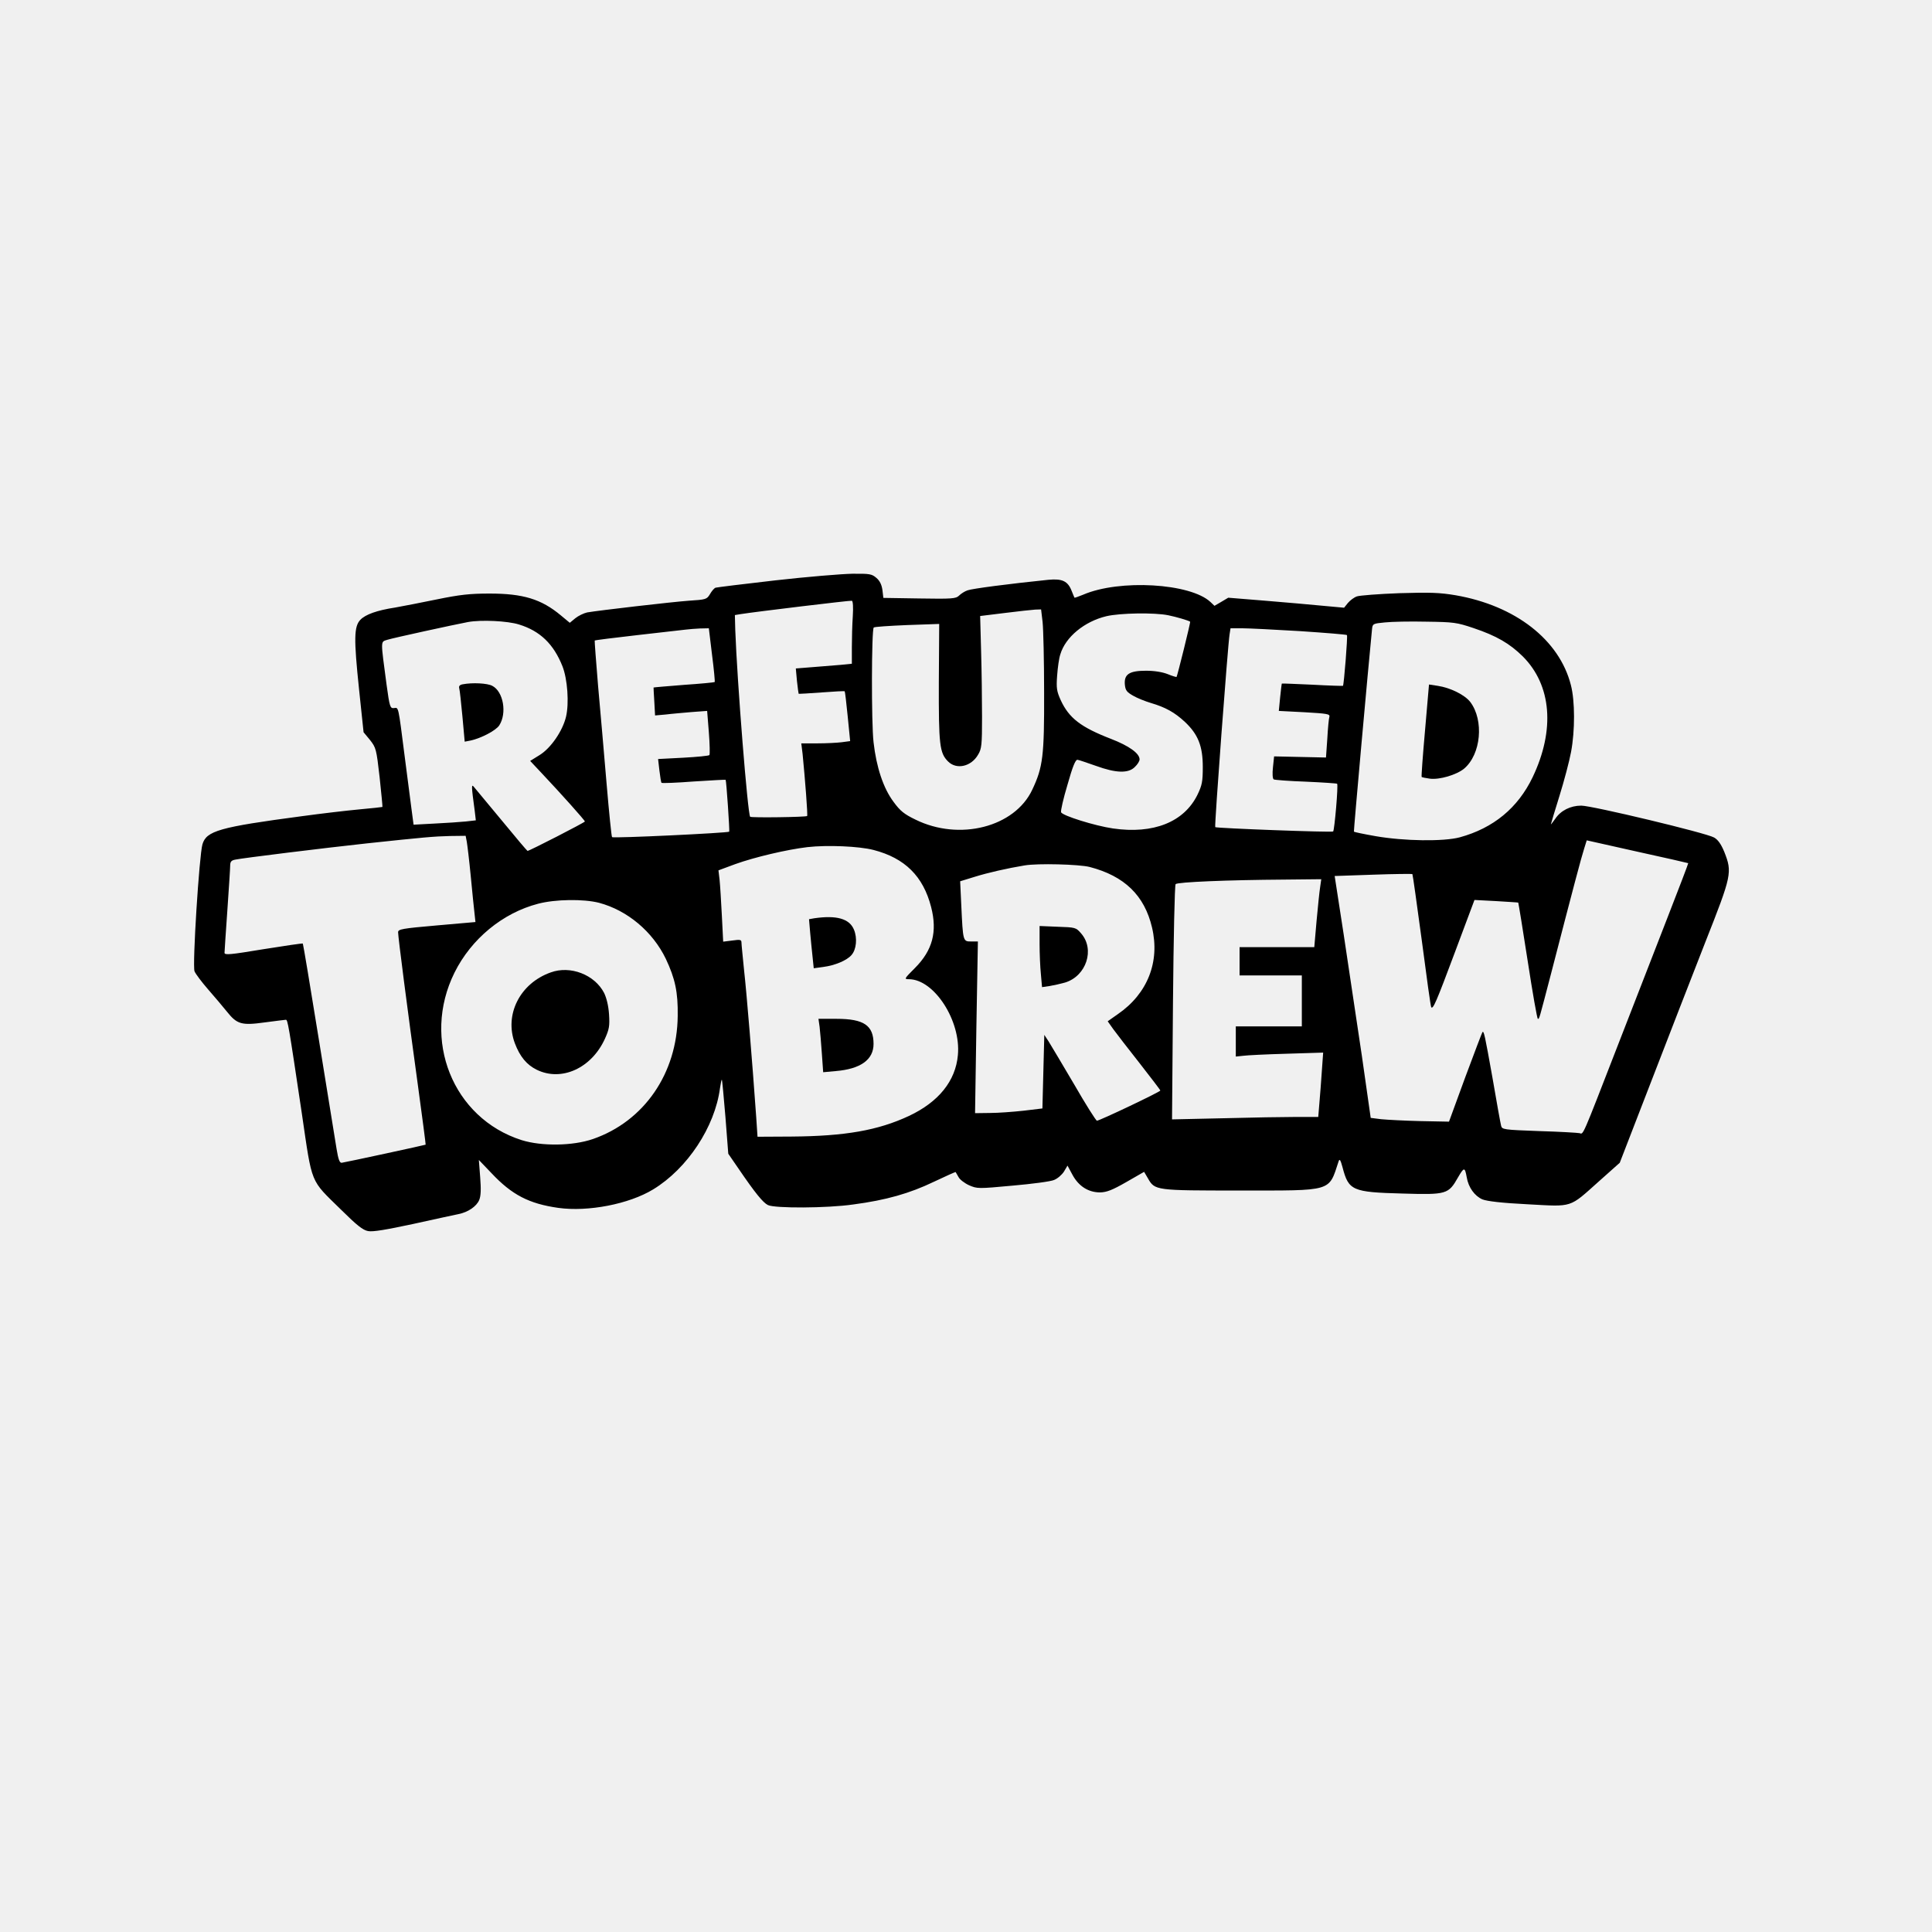
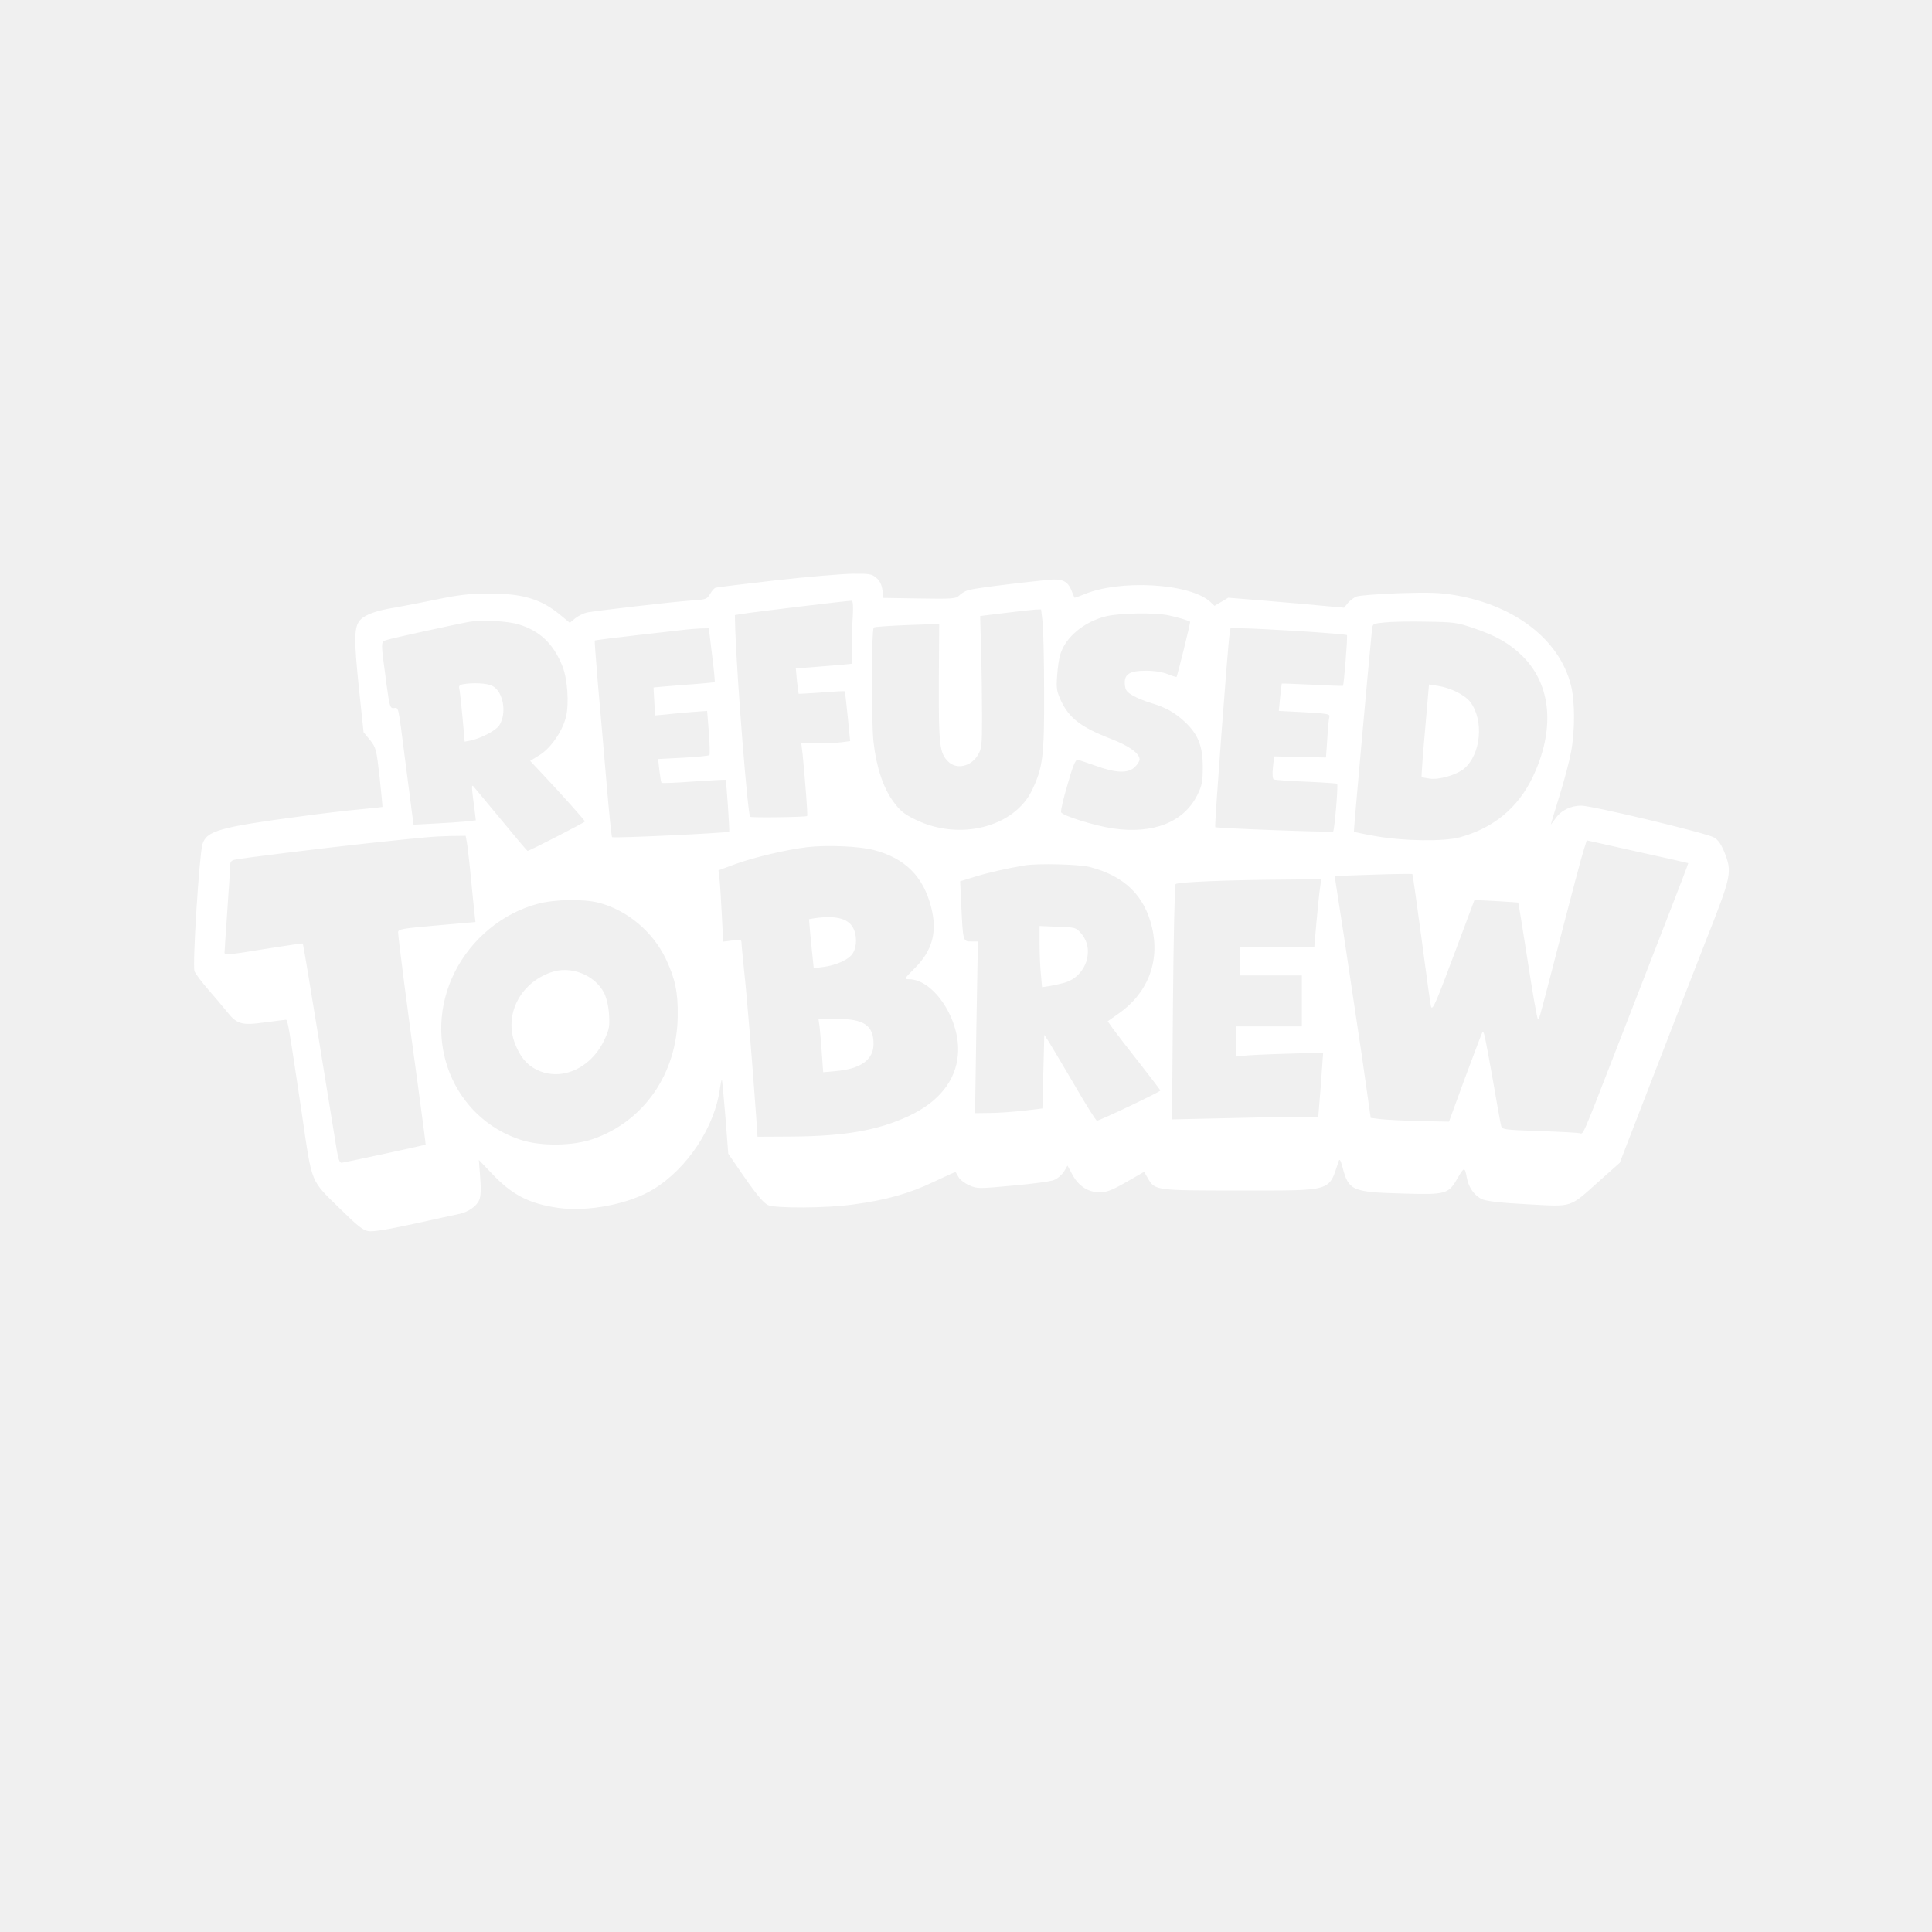
<svg xmlns="http://www.w3.org/2000/svg" version="1.0" width="1024pt" height="1024pt" viewBox="0 0 1024 1024" preserveAspectRatio="xMidYMid meet">
-   <g transform="translate(0,1024) scale(0.1,-0.1)" fill="black" stroke="none">
+   <g transform="translate(0,1024) scale(0.1,-0.1)" fill="white" stroke="none">
    <path d="M4110 7164 c-168 -19 -311 -37 -318 -39 -7 -3 -20 -18 -29 -34 -17 -28 -21 -29 -113 -35 -94 -7 -474 -51 -538 -62 -18 -4 -47 -18 -63 -31 l-29 -24 -47 39 c-104 87 -201 116 -378 116 -105 0 -158 -6 -280 -31 -82 -17 -181 -36 -220 -43 -98 -15 -158 -37 -185 -65 -34 -36 -35 -100 -7 -368 l24 -228 34 -41 c32 -41 34 -48 51 -197 9 -85 16 -156 15 -158 -2 -1 -57 -7 -123 -13 -65 -6 -202 -22 -304 -36 -438 -58 -506 -78 -527 -149 -17 -58 -54 -642 -42 -673 5 -13 38 -57 72 -96 34 -39 79 -92 99 -117 54 -68 78 -75 201 -58 56 7 106 14 112 14 10 0 14 -22 85 -498 56 -382 42 -346 208 -509 83 -82 115 -108 143 -113 25 -5 95 7 240 38 112 25 220 48 239 52 51 10 96 41 110 75 9 22 10 57 5 121 l-7 91 67 -70 c108 -115 199 -162 354 -184 158 -22 375 20 503 98 181 110 327 331 354 536 4 27 8 47 10 45 2 -2 10 -91 19 -198 l15 -194 55 -80 c88 -129 129 -179 155 -192 36 -18 313 -17 452 3 175 23 300 59 427 120 63 30 115 53 116 52 1 -2 8 -14 15 -26 6 -13 32 -33 56 -44 44 -19 48 -19 232 -2 103 9 202 22 219 30 18 7 41 27 52 44 l19 32 27 -50 c33 -60 84 -92 146 -92 35 1 64 12 139 55 l94 54 20 -34 c37 -65 39 -65 488 -65 497 0 469 -8 523 155 5 15 10 8 21 -33 32 -122 51 -131 317 -138 235 -7 244 -4 295 86 32 55 36 55 46 0 9 -54 42 -99 83 -117 26 -10 102 -19 241 -26 241 -13 217 -21 377 122 l110 98 164 424 c90 233 220 568 289 744 141 357 144 371 101 480 -17 41 -33 64 -54 76 -41 24 -647 169 -704 169 -57 0 -109 -26 -138 -70 -13 -18 -23 -31 -23 -29 0 2 20 69 45 149 25 80 53 186 62 235 21 112 21 270 -1 354 -61 240 -294 421 -611 476 -83 14 -134 16 -298 11 -109 -4 -211 -12 -225 -17 -15 -5 -36 -21 -48 -35 l-20 -25 -110 10 c-60 6 -198 18 -307 27 l-197 16 -37 -22 -36 -21 -21 20 c-106 100 -483 122 -675 39 -24 -10 -45 -17 -46 -16 -1 2 -8 18 -15 36 -20 52 -50 66 -123 59 -206 -21 -406 -47 -429 -56 -15 -5 -35 -18 -45 -28 -16 -16 -36 -18 -209 -15 l-192 3 -5 42 c-4 28 -14 49 -32 64 -24 21 -36 23 -128 22 -56 -1 -239 -16 -407 -35z m410 -190 c-3 -43 -5 -118 -5 -165 l0 -87 -60 -6 c-33 -3 -100 -8 -149 -12 l-88 -7 6 -66 c4 -36 8 -66 9 -68 2 -1 56 2 122 7 66 5 121 8 122 6 2 -2 9 -62 16 -133 l13 -131 -45 -6 c-24 -3 -82 -6 -129 -6 l-85 0 7 -57 c13 -132 28 -324 24 -328 -5 -6 -297 -10 -302 -4 -13 13 -69 716 -79 991 l-2 78 30 5 c82 13 581 73 590 71 6 -2 8 -34 5 -82z m1006 -31 c4 -38 8 -205 8 -373 1 -336 -6 -396 -63 -516 -93 -198 -386 -273 -619 -158 -60 29 -81 46 -116 94 -54 72 -91 183 -106 316 -12 101 -11 596 1 608 3 4 83 9 176 13 l171 6 -2 -309 c-1 -333 4 -375 49 -420 45 -45 123 -27 159 36 19 31 21 52 21 200 0 91 -2 248 -5 350 l-5 185 130 16 c72 9 144 17 162 18 l31 1 8 -67z m666 36 c44 -9 105 -27 116 -34 3 -3 -68 -288 -72 -293 -2 -1 -23 5 -47 15 -28 11 -70 18 -115 18 -89 0 -117 -19 -112 -74 3 -30 10 -39 43 -58 22 -13 65 -30 95 -39 78 -23 126 -50 180 -100 70 -66 95 -128 95 -239 0 -78 -4 -97 -28 -147 -71 -145 -233 -210 -448 -179 -96 14 -269 68 -275 86 -3 7 12 73 34 146 27 96 42 133 53 132 8 -1 51 -16 97 -32 107 -39 173 -41 207 -6 14 13 25 31 25 40 0 32 -56 72 -152 109 -160 62 -222 110 -266 205 -21 47 -24 63 -19 130 3 42 10 93 17 113 27 91 127 174 244 202 73 17 254 20 328 5z m-3441 -49 c111 -34 183 -103 230 -221 27 -68 36 -197 19 -268 -18 -75 -80 -166 -140 -203 l-50 -31 62 -66 c101 -107 228 -249 228 -255 0 -5 -294 -156 -304 -156 -2 0 -64 73 -137 162 -74 89 -140 169 -147 177 -14 17 -14 7 4 -126 l6 -51 -53 -6 c-30 -3 -104 -8 -165 -11 l-112 -6 -11 83 c-6 46 -22 171 -36 278 -35 275 -32 260 -57 257 -20 -2 -23 6 -39 123 -32 242 -33 227 4 239 27 9 353 80 427 94 71 13 211 6 271 -13z m5059 -19 c122 -41 192 -82 261 -150 153 -153 172 -390 52 -641 -78 -162 -207 -269 -386 -318 -86 -23 -295 -20 -445 6 -63 11 -115 22 -116 24 -2 2 76 873 96 1073 3 29 5 30 68 36 36 4 135 6 220 4 145 -2 161 -4 250 -34z m-4036 -142 c10 -77 16 -142 14 -144 -2 -2 -75 -9 -163 -15 -88 -7 -160 -13 -161 -14 0 0 1 -34 4 -75 l4 -73 57 5 c31 4 93 9 137 13 l82 6 9 -113 c5 -63 6 -117 3 -121 -3 -4 -65 -10 -138 -14 l-134 -7 7 -61 c4 -34 9 -63 11 -65 3 -3 80 0 171 7 92 6 168 10 169 9 4 -5 22 -272 19 -275 -7 -7 -615 -36 -621 -29 -3 3 -16 130 -29 284 -13 153 -33 386 -45 517 -11 131 -19 240 -18 241 2 2 104 15 228 29 124 14 239 27 255 29 17 2 51 5 76 6 l46 1 17 -141z m3115 126 c135 -9 247 -18 250 -21 5 -4 -16 -265 -21 -269 -2 -1 -75 1 -163 6 -88 4 -160 7 -161 6 -1 -1 -5 -34 -9 -73 l-7 -72 136 -7 c119 -7 136 -9 132 -24 -3 -9 -8 -61 -11 -116 l-7 -100 -137 3 -138 3 -6 -57 c-4 -35 -2 -61 4 -65 6 -3 83 -9 171 -12 89 -4 163 -9 165 -11 7 -6 -14 -246 -21 -253 -6 -6 -618 17 -625 23 -5 5 67 968 76 1022 l5 32 62 0 c33 0 171 -7 305 -15z m-4415 -1116 c3 -17 13 -99 21 -182 8 -84 17 -173 20 -198 l5 -46 -205 -18 c-184 -16 -205 -20 -205 -36 0 -25 50 -413 104 -804 24 -176 43 -321 42 -322 -2 -2 -423 -93 -445 -96 -11 -1 -18 18 -27 73 -7 41 -49 302 -94 580 -45 278 -83 507 -85 509 -2 2 -96 -12 -209 -30 -175 -29 -206 -32 -206 -19 0 8 7 110 15 225 8 116 15 222 15 237 0 21 6 28 28 32 37 8 466 61 697 86 300 32 355 37 441 39 l82 1 6 -31z m6474 -114 c1 -1 -48 -130 -109 -286 -61 -156 -180 -462 -264 -679 -193 -497 -182 -472 -203 -466 -9 2 -106 8 -214 11 -190 7 -197 8 -202 29 -3 11 -24 127 -46 256 -40 223 -45 249 -53 239 -2 -2 -43 -110 -91 -239 l-86 -235 -153 3 c-83 2 -177 7 -207 10 l-55 7 -47 330 c-27 182 -70 470 -96 641 l-48 311 204 7 c112 4 206 5 208 3 2 -2 24 -161 50 -353 25 -192 47 -351 50 -353 10 -10 26 26 125 291 l104 278 115 -6 c63 -4 116 -7 117 -8 1 -1 24 -140 50 -309 26 -169 50 -307 54 -307 8 0 5 -9 70 240 119 460 161 618 175 661 l14 45 268 -60 c147 -32 268 -60 270 -61z m-4318 70 c166 -43 263 -139 305 -302 34 -131 8 -230 -86 -324 -57 -57 -58 -59 -31 -59 134 -1 276 -221 259 -402 -12 -137 -102 -249 -260 -323 -163 -76 -337 -107 -622 -109 l-180 -1 -7 105 c-21 297 -51 660 -64 775 -7 72 -14 138 -14 148 0 17 -6 18 -49 12 l-48 -6 -7 138 c-4 76 -9 161 -12 189 l-6 51 89 33 c103 37 273 77 382 90 105 12 274 5 351 -15z m1145 -90 c185 -48 291 -151 331 -321 43 -182 -24 -351 -181 -459 l-54 -38 29 -41 c17 -23 79 -104 140 -181 60 -77 110 -142 110 -145 0 -7 -322 -160 -336 -160 -5 0 -60 87 -121 193 -62 105 -123 208 -135 227 l-23 35 -5 -195 -5 -195 -100 -12 c-55 -6 -135 -12 -178 -12 l-79 -1 7 455 8 455 -36 0 c-43 0 -43 0 -52 192 l-6 127 78 24 c67 21 172 45 263 60 70 12 289 6 345 -8z m1222 -107 c-4 -24 -12 -105 -19 -180 l-12 -138 -198 0 -198 0 0 -75 0 -75 165 0 165 0 0 -135 0 -135 -175 0 -175 0 0 -80 0 -80 38 4 c20 3 124 8 231 11 l194 6 -7 -98 c-4 -54 -9 -131 -13 -170 l-6 -73 -117 0 c-64 0 -239 -3 -387 -7 l-271 -6 5 619 c3 340 9 623 14 628 10 11 275 22 578 24 l194 2 -6 -42z m-3822 -83 c150 -40 284 -152 354 -297 49 -104 65 -176 63 -303 -3 -304 -178 -558 -449 -652 -107 -37 -272 -39 -378 -6 -365 116 -532 533 -356 888 89 179 255 316 443 365 91 24 241 26 323 5z" />
    <path d="M2452 6613 c-16 -3 -21 -10 -18 -21 3 -9 10 -77 17 -150 l12 -133 31 6 c56 12 134 53 152 80 42 65 22 180 -37 210 -26 14 -105 18 -157 8z" />
    <path d="M7553 6369 c-12 -134 -20 -245 -18 -247 2 -2 21 -6 43 -9 51 -7 142 20 182 53 90 76 106 256 33 353 -29 38 -106 76 -173 86 l-46 7 -21 -243z" />
    <path d="M4316 5373 l-28 -5 6 -71 c4 -40 9 -98 13 -131 l6 -58 51 7 c61 8 124 34 149 63 26 29 32 90 13 135 -24 58 -92 77 -210 60z" />
    <path d="M4344 4798 c3 -24 8 -87 12 -142 l7 -99 66 6 c132 11 201 60 201 144 0 98 -51 133 -196 133 l-96 0 6 -42z" />
    <path d="M5510 5238 c0 -51 3 -124 7 -162 l6 -68 41 6 c23 4 59 12 80 18 114 34 161 177 85 262 -26 30 -30 31 -123 34 l-96 4 0 -94z" />
    <path d="M2919 5086 c-164 -58 -247 -225 -190 -376 27 -71 63 -114 116 -140 131 -64 290 8 361 164 23 51 26 68 22 130 -3 45 -13 86 -26 113 -50 97 -179 147 -283 109z" />
  </g>
</svg>
